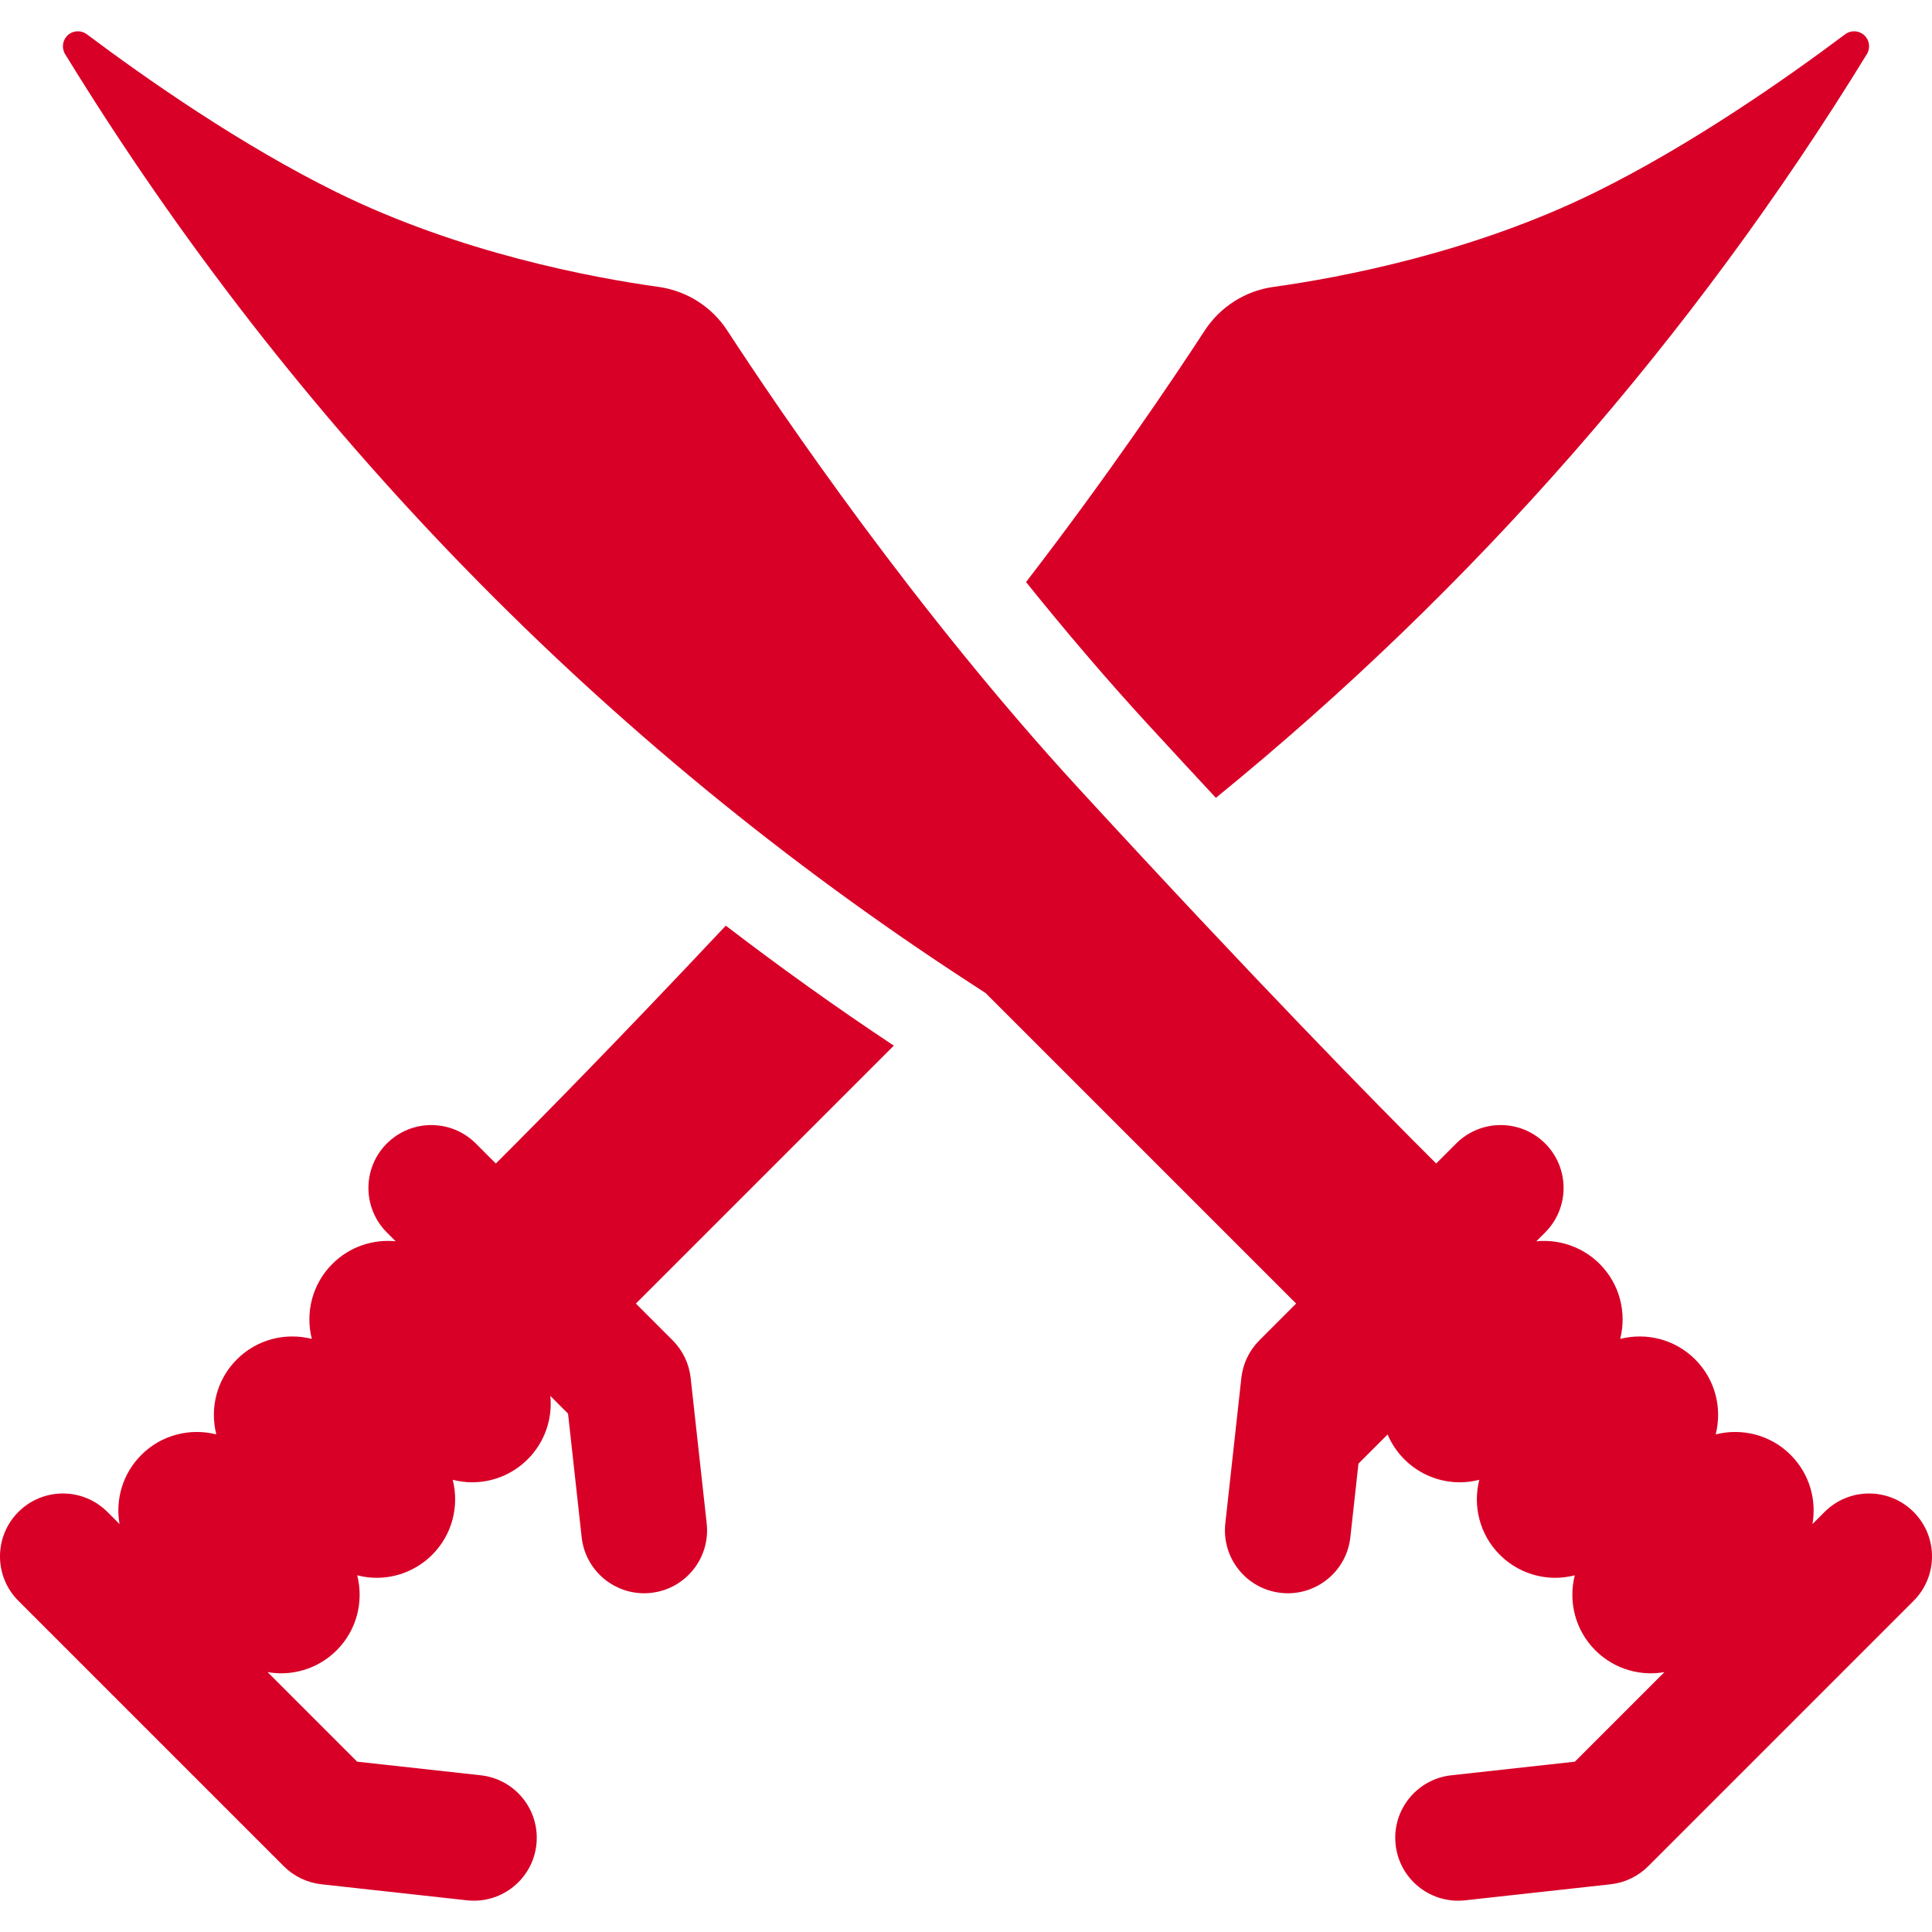
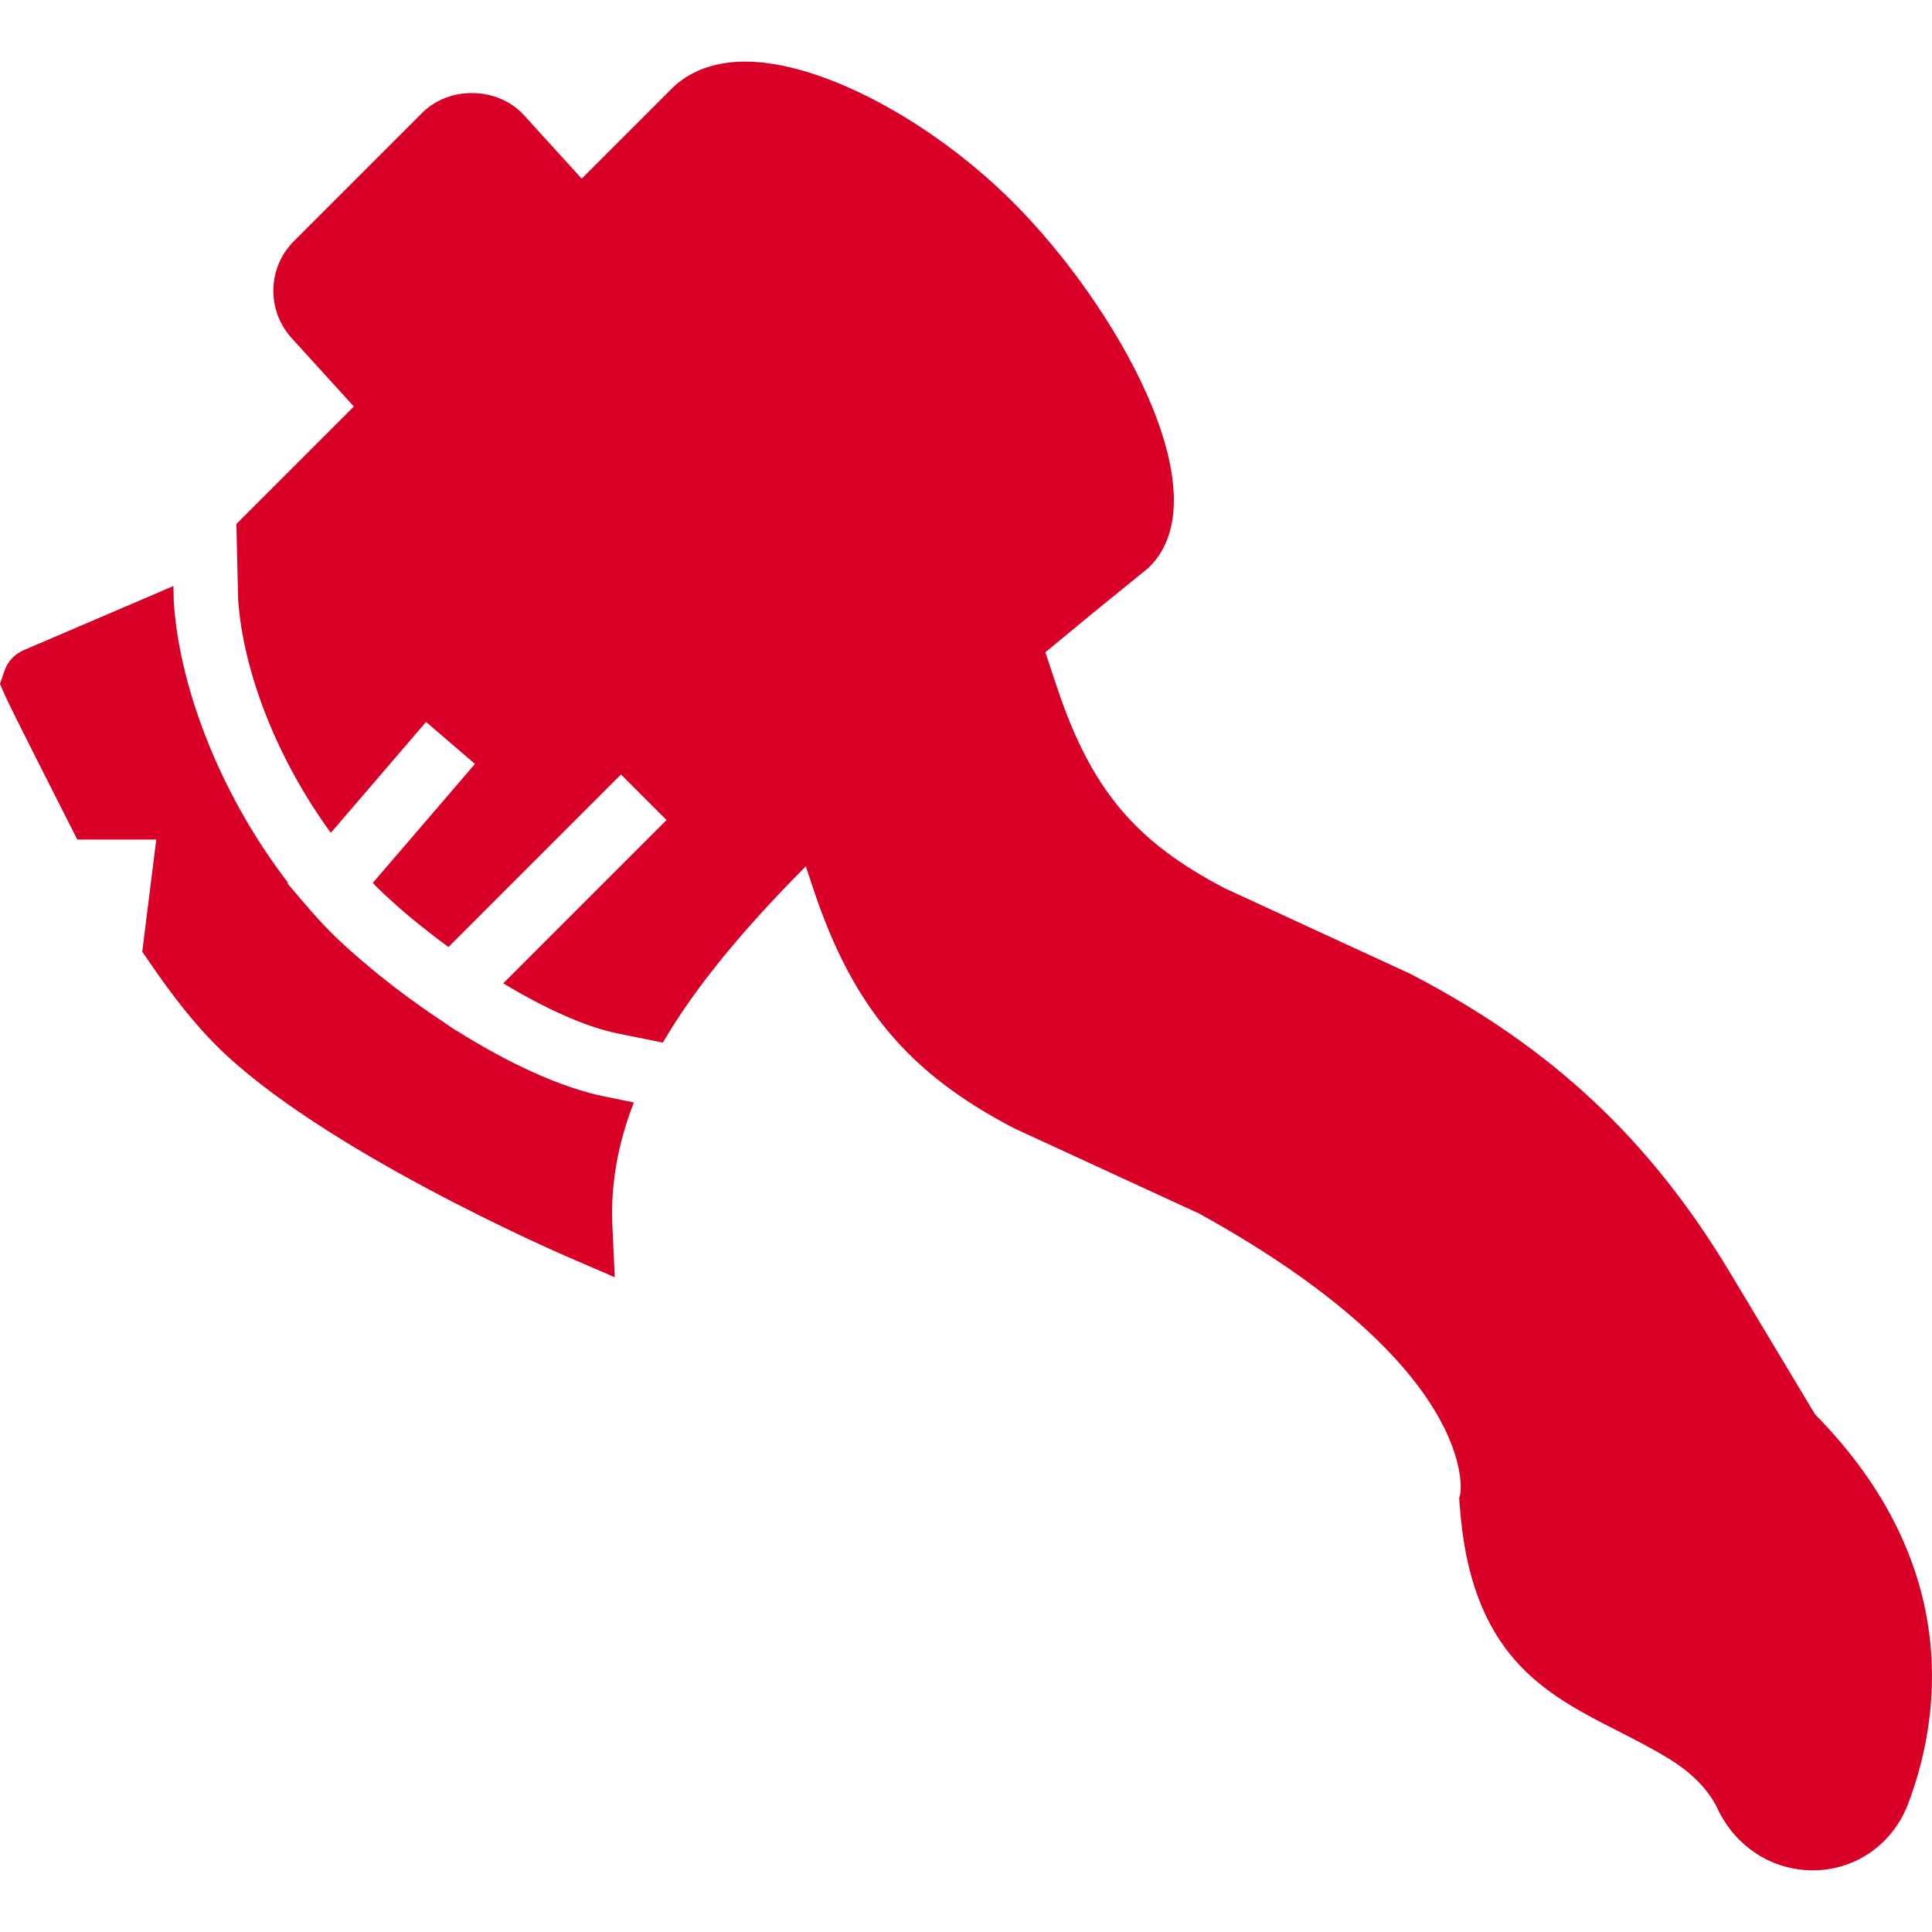
- <svg xmlns="http://www.w3.org/2000/svg" version="1.1" viewBox="0 0 307.164 307.164" enable-background="new 0 0 307.164 307.164" width="512px" height="512px">
+ <svg xmlns="http://www.w3.org/2000/svg" version="1.1" id="Capa_1" x="0px" y="0px" viewBox="0 0 59.974 59.974" style="enable-background:new 0 0 59.974 59.974;" xml:space="preserve" width="512px" height="512px">
  <g>
-     <path d="m193.307,126.847c40.828-33.225 75.857-73.173 103.504-118.246 0.598-0.975 0.419-2.236-0.426-3.006-0.845-0.77-2.118-0.83-3.032-0.144-9.58,7.185-24.574,17.651-39.701,25.109-19.557,9.641-40.571,13.577-51.19,15.055-4.476,0.623-8.461,3.156-10.929,6.941-5.225,8.016-15.351,23.039-28.405,39.984 6.044,7.515 12.568,15.213 19.406,22.654 3.755,4.085 7.343,7.965 10.773,11.653z" fill="#D80027" />
-     <path d="m115.393,147.168c-17.296,18.396-29.524,30.808-36.563,37.816l-3.183-3.183c-3.906-3.904-10.236-3.904-14.143,0-3.905,3.905-3.905,10.237 0,14.143l1.405,1.405c-3.597-0.354-7.317,0.844-10.071,3.598-3.232,3.232-4.311,7.791-3.263,11.921-4.131-1.048-8.69,0.031-11.922,3.262-3.232,3.232-4.311,7.792-3.263,11.922-4.13-1.047-8.69,0.031-11.921,3.262-2.991,2.991-4.14,7.119-3.466,10.992l-1.932-1.932c-3.906-3.904-10.236-3.904-14.143,0-3.905,3.905-3.905,10.237 0,14.143l42.193,42.192c1.608,1.607 3.716,2.619 5.977,2.868l23.146,2.55c0.372,0.041 0.741,0.061 1.107,0.061 5.031,0 9.363-3.789 9.927-8.906 0.605-5.489-3.354-10.43-8.845-11.034l-19.653-2.165-14.243-14.243c0.712,0.124 1.432,0.195 2.153,0.195 3.199,0 6.398-1.221 8.839-3.661 3.232-3.232 4.311-7.791 3.263-11.921 1.011,0.257 2.046,0.399 3.083,0.399 3.199,0 6.398-1.221 8.839-3.661 3.232-3.232 4.311-7.791 3.263-11.922 1.011,0.256 2.045,0.398 3.082,0.398 3.199,0 6.398-1.221 8.839-3.661 2.755-2.755 3.953-6.475 3.599-10.071l2.814,2.814 2.166,19.653c0.563,5.118 4.895,8.906 9.927,8.906 0.366,0 0.735-0.02 1.107-0.061 5.49-0.605 9.45-5.545 8.845-11.034l-2.55-23.145c-0.249-2.261-1.261-4.368-2.868-5.977l-5.84-5.84 41.007-41.007c-9.115-6.05-18.025-12.416-26.712-19.076z" fill="#D80027" />
-     <path d="m304.235,240.375c-3.906-3.904-10.236-3.904-14.143,0l-1.932,1.932c0.674-3.873-0.475-8.001-3.466-10.992-3.232-3.232-7.79-4.31-11.921-3.262 1.048-4.131-0.03-8.691-3.262-11.922-3.232-3.232-7.79-4.31-11.92-3.263 1.047-4.13-0.031-8.689-3.263-11.921-1.167-1.167-2.512-2.048-3.943-2.657-1.946-0.828-4.057-1.146-6.13-0.941l1.406-1.406c3.905-3.905 3.905-10.237 0-14.143-3.906-3.904-10.236-3.904-14.143,0l-3.183,3.183c-9.534-9.492-28.572-28.879-56.844-59.64-25.939-28.223-47.365-59.759-55.859-72.788-2.468-3.786-6.453-6.319-10.929-6.942-10.619-1.478-31.633-5.414-51.19-15.055-15.128-7.456-30.122-17.923-39.702-25.107-0.425-0.319-0.927-0.476-1.428-0.476-0.577,0-1.152,0.209-1.604,0.621-0.845,0.77-1.024,2.031-0.426,3.006 36.374,59.301 85.515,109.744 143.847,147.654l2.486,1.615 49.381,49.381-5.84,5.84c-1.607,1.608-2.619,3.716-2.868,5.977l-.068,.62-2.481,22.526c-0.606,5.489 3.354,10.43 8.845,11.034 0.372,0.041 0.741,0.061 1.107,0.061 5.031,0 9.363-3.788 9.927-8.906l1.29-11.707 4.632-4.632c0.609,1.431 1.489,2.775 2.656,3.942 2.44,2.44 5.64,3.661 8.839,3.661 1.037,0 2.072-0.142 3.083-0.399-1.048,4.131 0.03,8.69 3.262,11.922 2.441,2.441 5.64,3.661 8.839,3.661 1.037,0 2.071-0.142 3.082-0.398-1.048,4.13 0.031,8.689 3.263,11.921 2.44,2.44 5.64,3.661 8.839,3.661 0.721,0 1.441-0.071 2.154-0.195l-14.243,14.243-19.653,2.165c-5.49,0.604-9.45,5.545-8.845,11.034 0.563,5.118 4.895,8.906 9.927,8.906 0.366,0 0.735-0.021 1.107-0.061l23.146-2.55c2.261-0.249 4.368-1.261 5.977-2.868l42.192-42.192c3.904-3.906 3.904-10.238-0.001-14.143z" fill="#D80027" />
+     <path d="M56.341,43.901l-2.625-4.376c-2.491-4.151-5.539-7.01-9.927-9.29l-5.764-2.658c-2.798-1.456-4.164-3.093-5.219-6.26   l-0.356-1.069c0.997-0.828,2.045-1.686,3.16-2.587l0.079-0.071c2.276-2.277-1.058-8.129-4.232-11.303   c-2.576-2.576-5.999-4.375-8.322-4.375c-1.194,0-1.901,0.457-2.284,0.84l-2.794,2.794l-1.791-1.97   c-0.805-0.885-2.313-0.921-3.158-0.075L9.125,7.484c-0.825,0.825-0.856,2.148-0.071,3.012l1.93,2.123l-3.646,3.646l0.054,2.336   c0.158,2.331,1.267,5.05,2.878,7.252l2.956-3.442l1.518,1.303l-3.171,3.692c0.03,0.03,0.056,0.065,0.086,0.095   c0.196,0.196,0.417,0.398,0.644,0.6c0.088,0.078,0.178,0.157,0.27,0.236c0.133,0.114,0.273,0.227,0.413,0.341   c0.269,0.217,0.547,0.434,0.839,0.648c0.032,0.024,0.064,0.048,0.096,0.072l5.356-5.356l1.414,1.414l-5.07,5.07   c1.252,0.752,2.523,1.348,3.56,1.556l1.396,0.283c0.991-1.7,2.463-3.486,4.438-5.472l0.237,0.714   c1.213,3.64,2.95,5.715,6.237,7.422l5.741,2.646c8.724,4.82,8.106,8.664,8.105,8.675l-0.038,0.152l0.011,0.156   c0.314,4.732,2.646,5.92,4.901,7.069c0.521,0.266,1.061,0.54,1.588,0.863c0.731,0.447,1.245,0.974,1.525,1.566   c0.555,1.174,1.688,1.904,2.955,1.904c1.32,0,2.48-0.811,2.956-2.066C60.173,53.52,61.038,48.669,56.341,43.901z" fill="#D80027" />
+     <path d="M18.785,34.042c-1.415-0.284-3.068-1.076-4.625-2.056l-0.005,0.005l-0.496-0.337c-0.669-0.445-1.307-0.913-1.897-1.391   c-0.069-0.055-0.132-0.11-0.199-0.165c-0.197-0.164-0.394-0.326-0.576-0.489c-0.266-0.235-0.517-0.468-0.743-0.695   c-0.261-0.261-0.514-0.547-0.765-0.839l-0.061-0.071c-0.064-0.076-0.13-0.147-0.193-0.225l-0.305-0.356l0.02-0.023   c-1.976-2.566-3.352-5.858-3.545-8.709l-0.012-0.499l-4.645,1.99c-0.271,0.116-0.479,0.33-0.585,0.601L0,21.231l0.167,0.382   c0.162,0.369,1.657,3.315,1.955,3.901L2.4,26.062h2.451l-0.435,3.479l0.213,0.313c0.747,1.095,1.427,1.944,2.079,2.596   c3.222,3.222,10.594,6.43,10.906,6.564l1.47,0.635l-0.074-1.599c-0.059-1.286,0.17-2.545,0.666-3.828L18.785,34.042z" fill="#D80027" />
  </g>
+   <g>
+ </g>
+   <g>
+ </g>
+   <g>
+ </g>
+   <g>
+ </g>
+   <g>
+ </g>
+   <g>
+ </g>
+   <g>
+ </g>
+   <g>
+ </g>
+   <g>
+ </g>
+   <g>
+ </g>
+   <g>
+ </g>
+   <g>
+ </g>
+   <g>
+ </g>
+   <g>
+ </g>
+   <g>
+ </g>
</svg>
